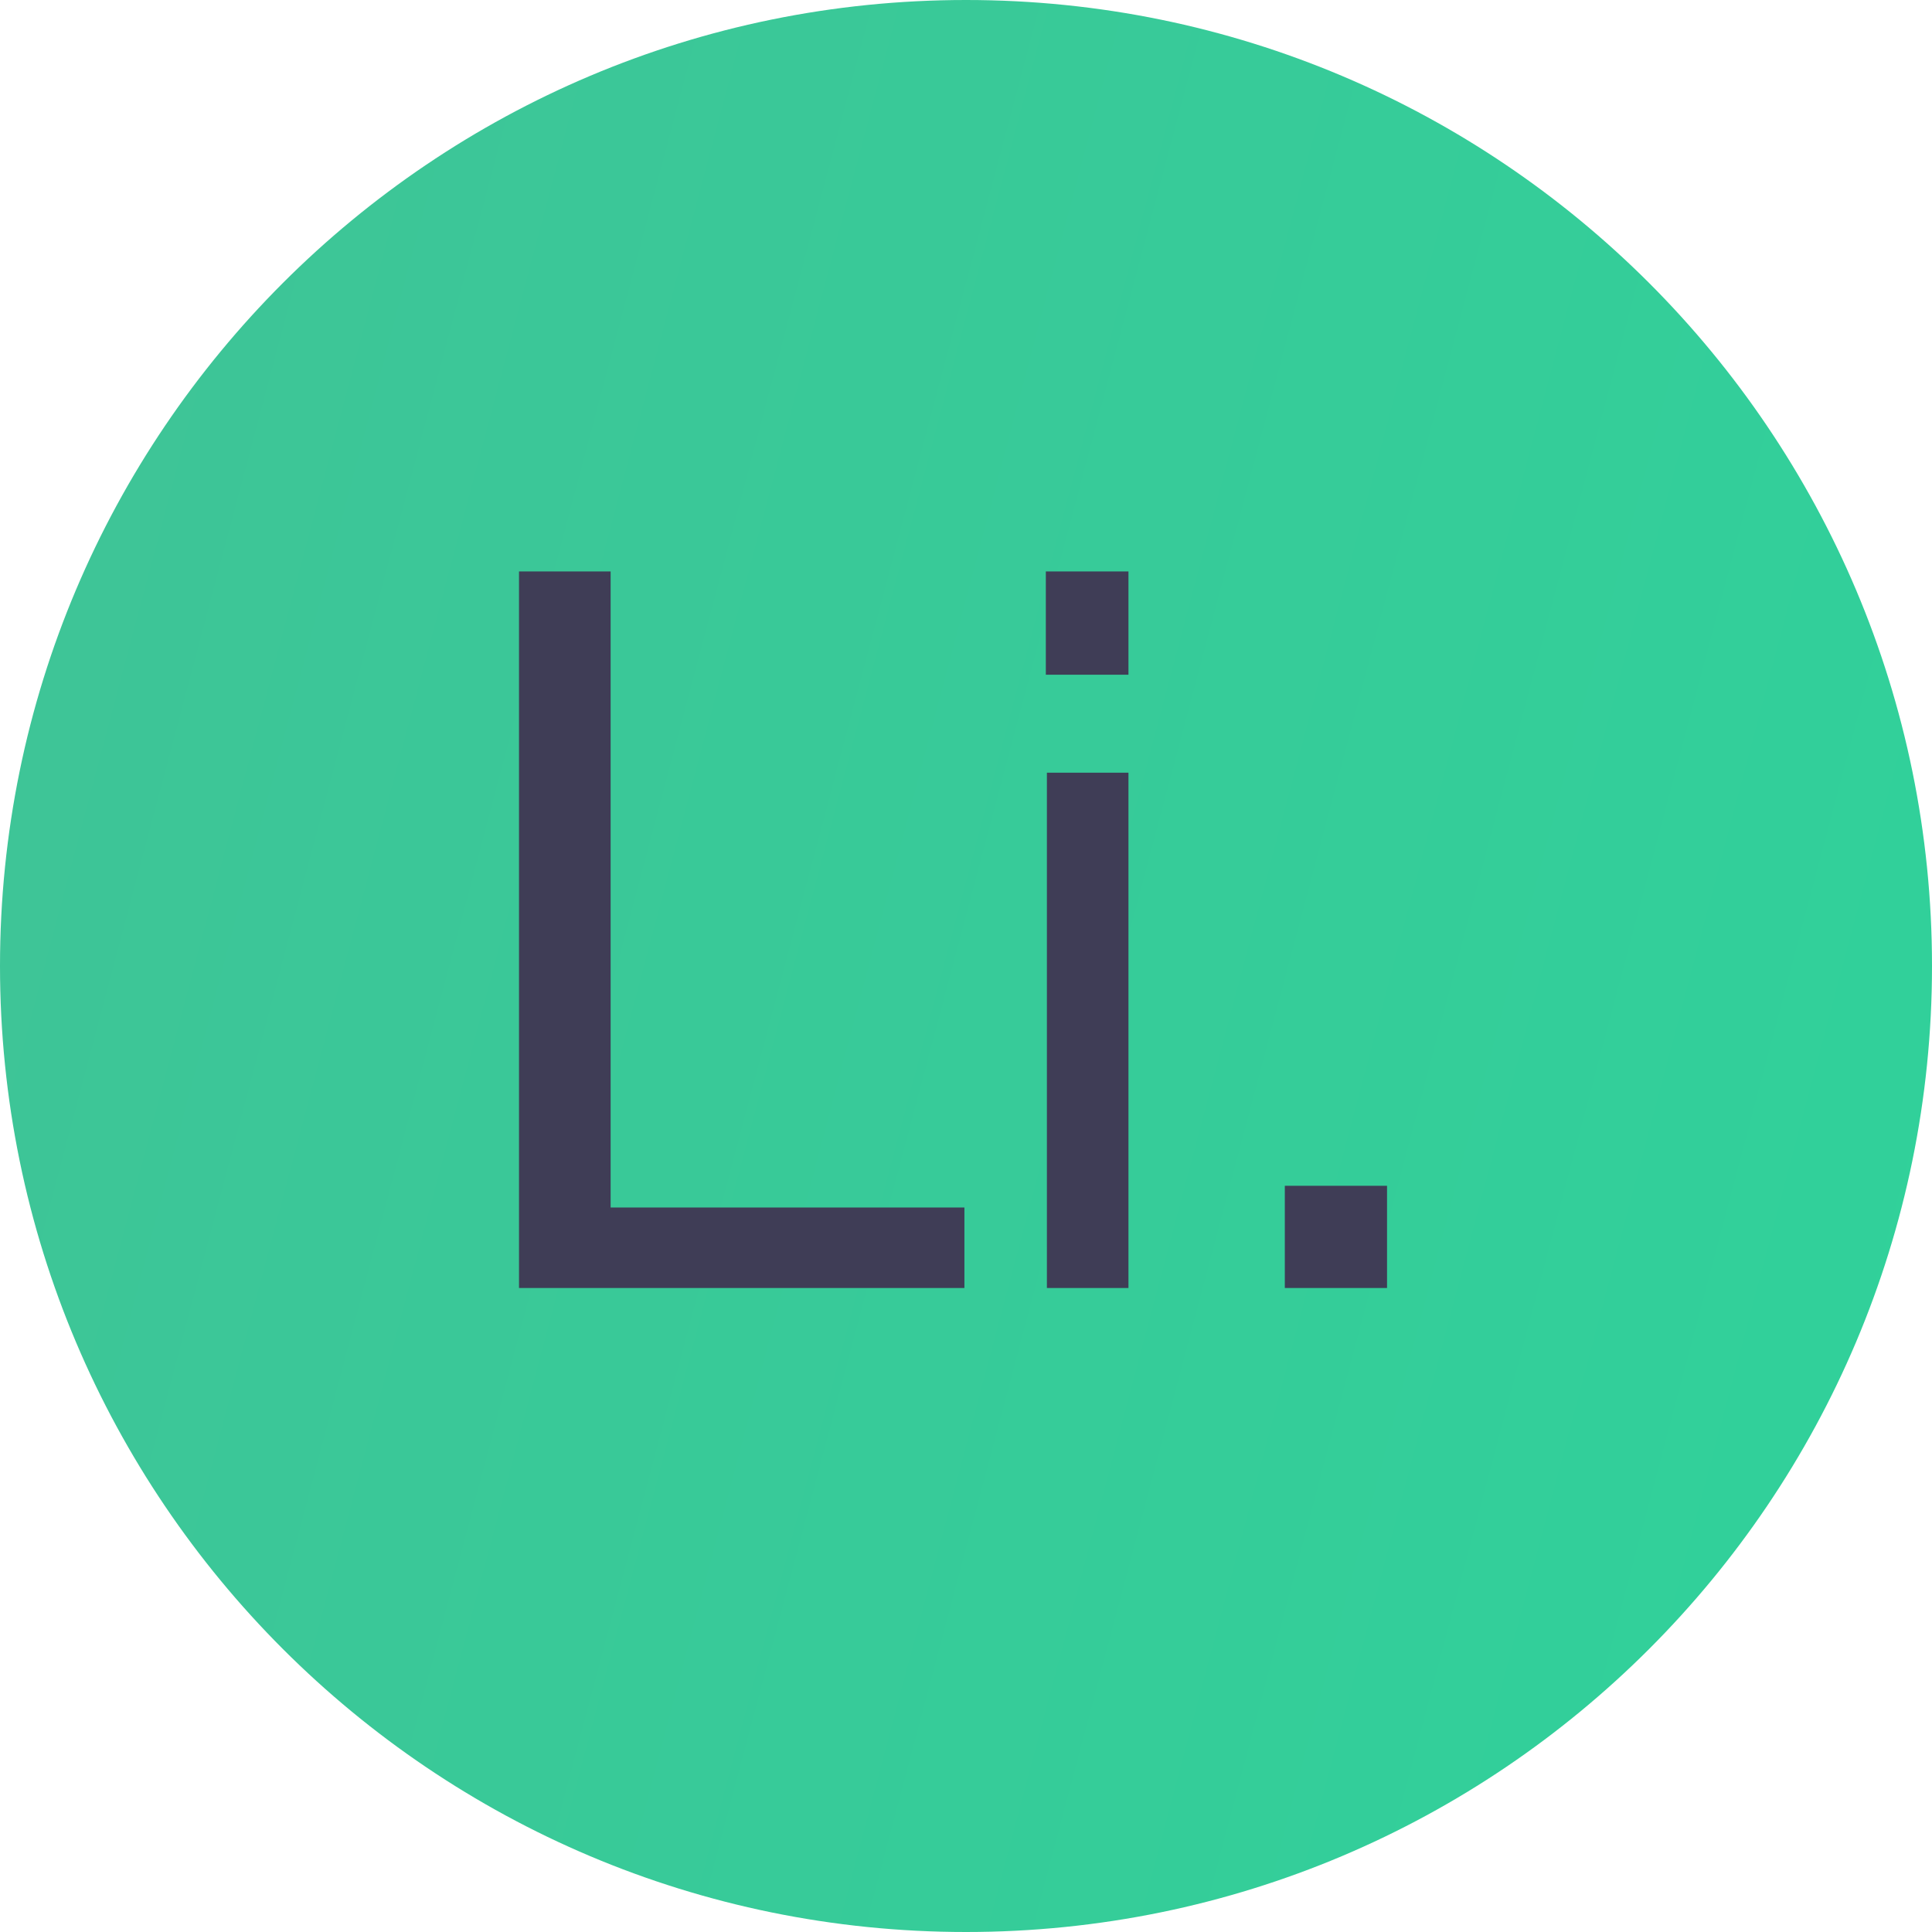
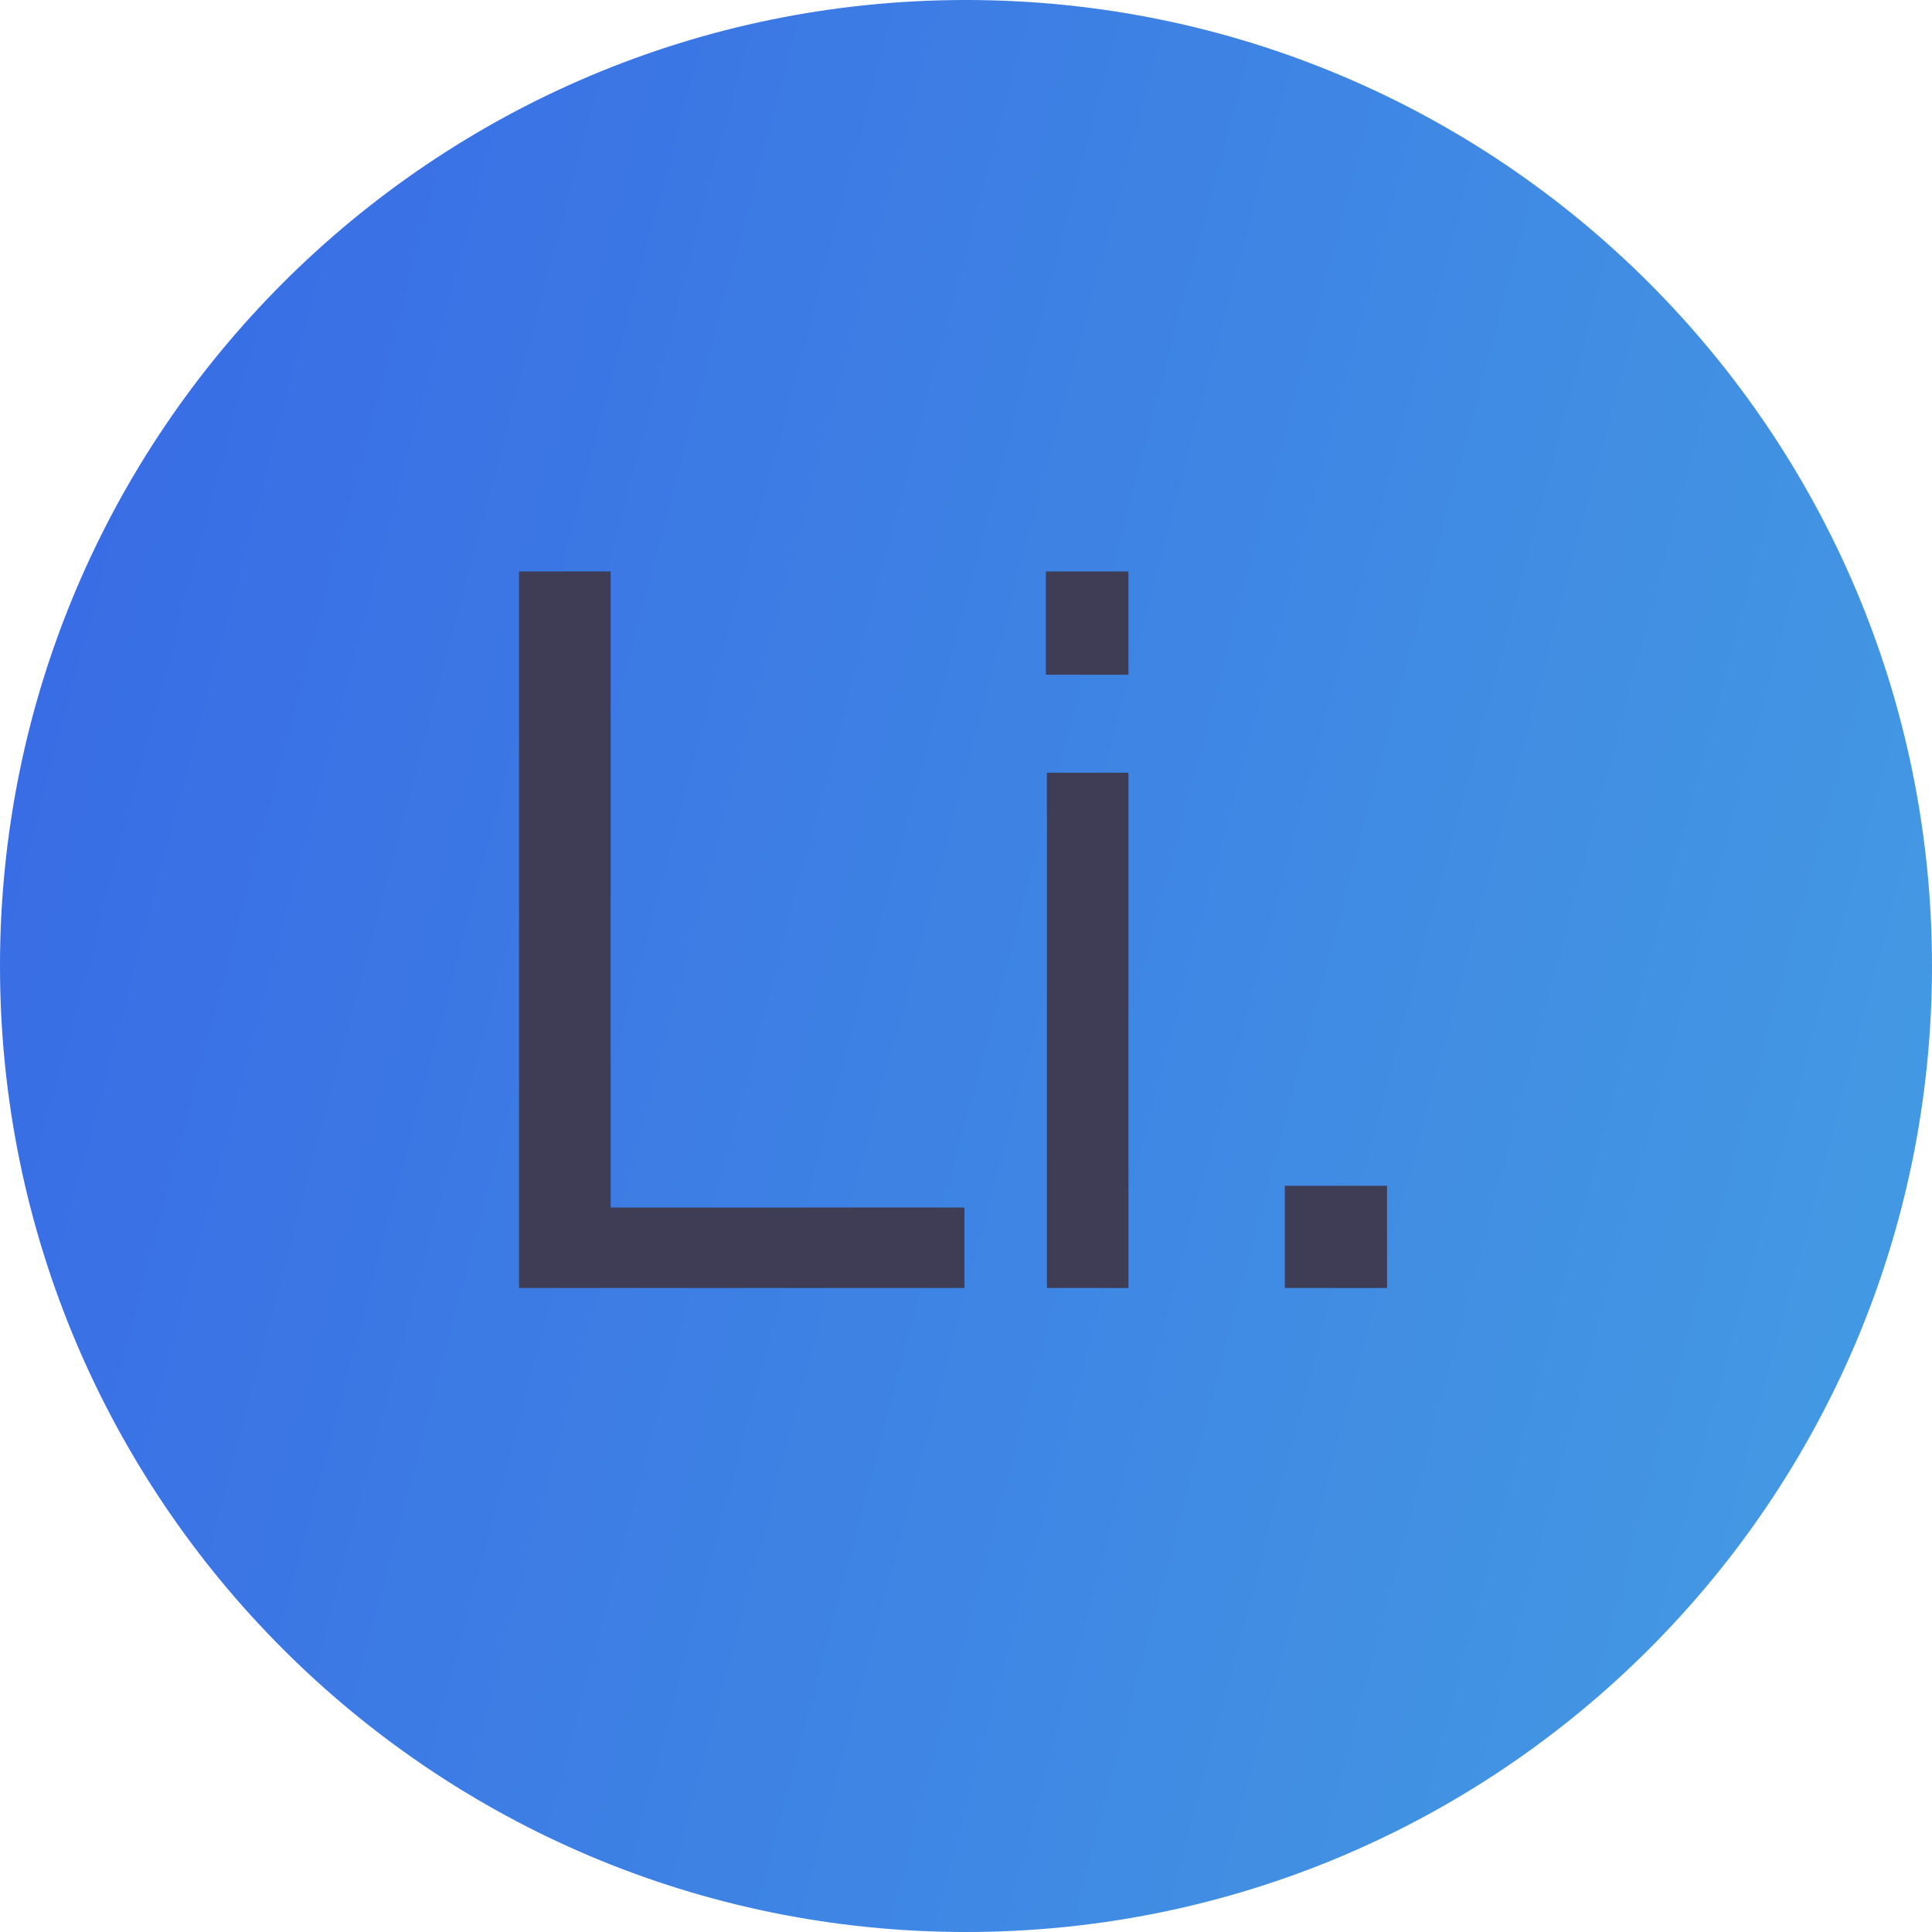
<svg xmlns="http://www.w3.org/2000/svg" width="57" height="57" viewBox="0 0 57 57">
  <defs>
    <linearGradient id="linear-gradient" x1="-1.553" y1="-0.068" x2="2.471" y2="1" gradientUnits="objectBoundingBox">
-       <stop offset="0" stop-color="#54b192" />
-       <stop offset="1" stop-color="#1ce39f" />
+       <stop offset="0" stop-color="#2825e8" />
+       <stop offset="1" stop-color="#53dce0" />
    </linearGradient>
  </defs>
  <g id="Logo" transform="translate(-115 -38)">
    <circle id="Ellipse_58" data-name="Ellipse 58" cx="28.5" cy="28.5" r="28.5" transform="translate(115 38)" fill="url(#linear-gradient)" />
-     <text id="Li." transform="translate(128 76)" fill="#3f3d56" font-size="29" font-family="Helvetica">
+     <text id="N" transform="translate(128 76)" fill="#3f3d56" font-size="29" font-family="Helvetica">
      <tspan x="0" y="0">Li.</tspan>
    </text>
  </g>
</svg>
